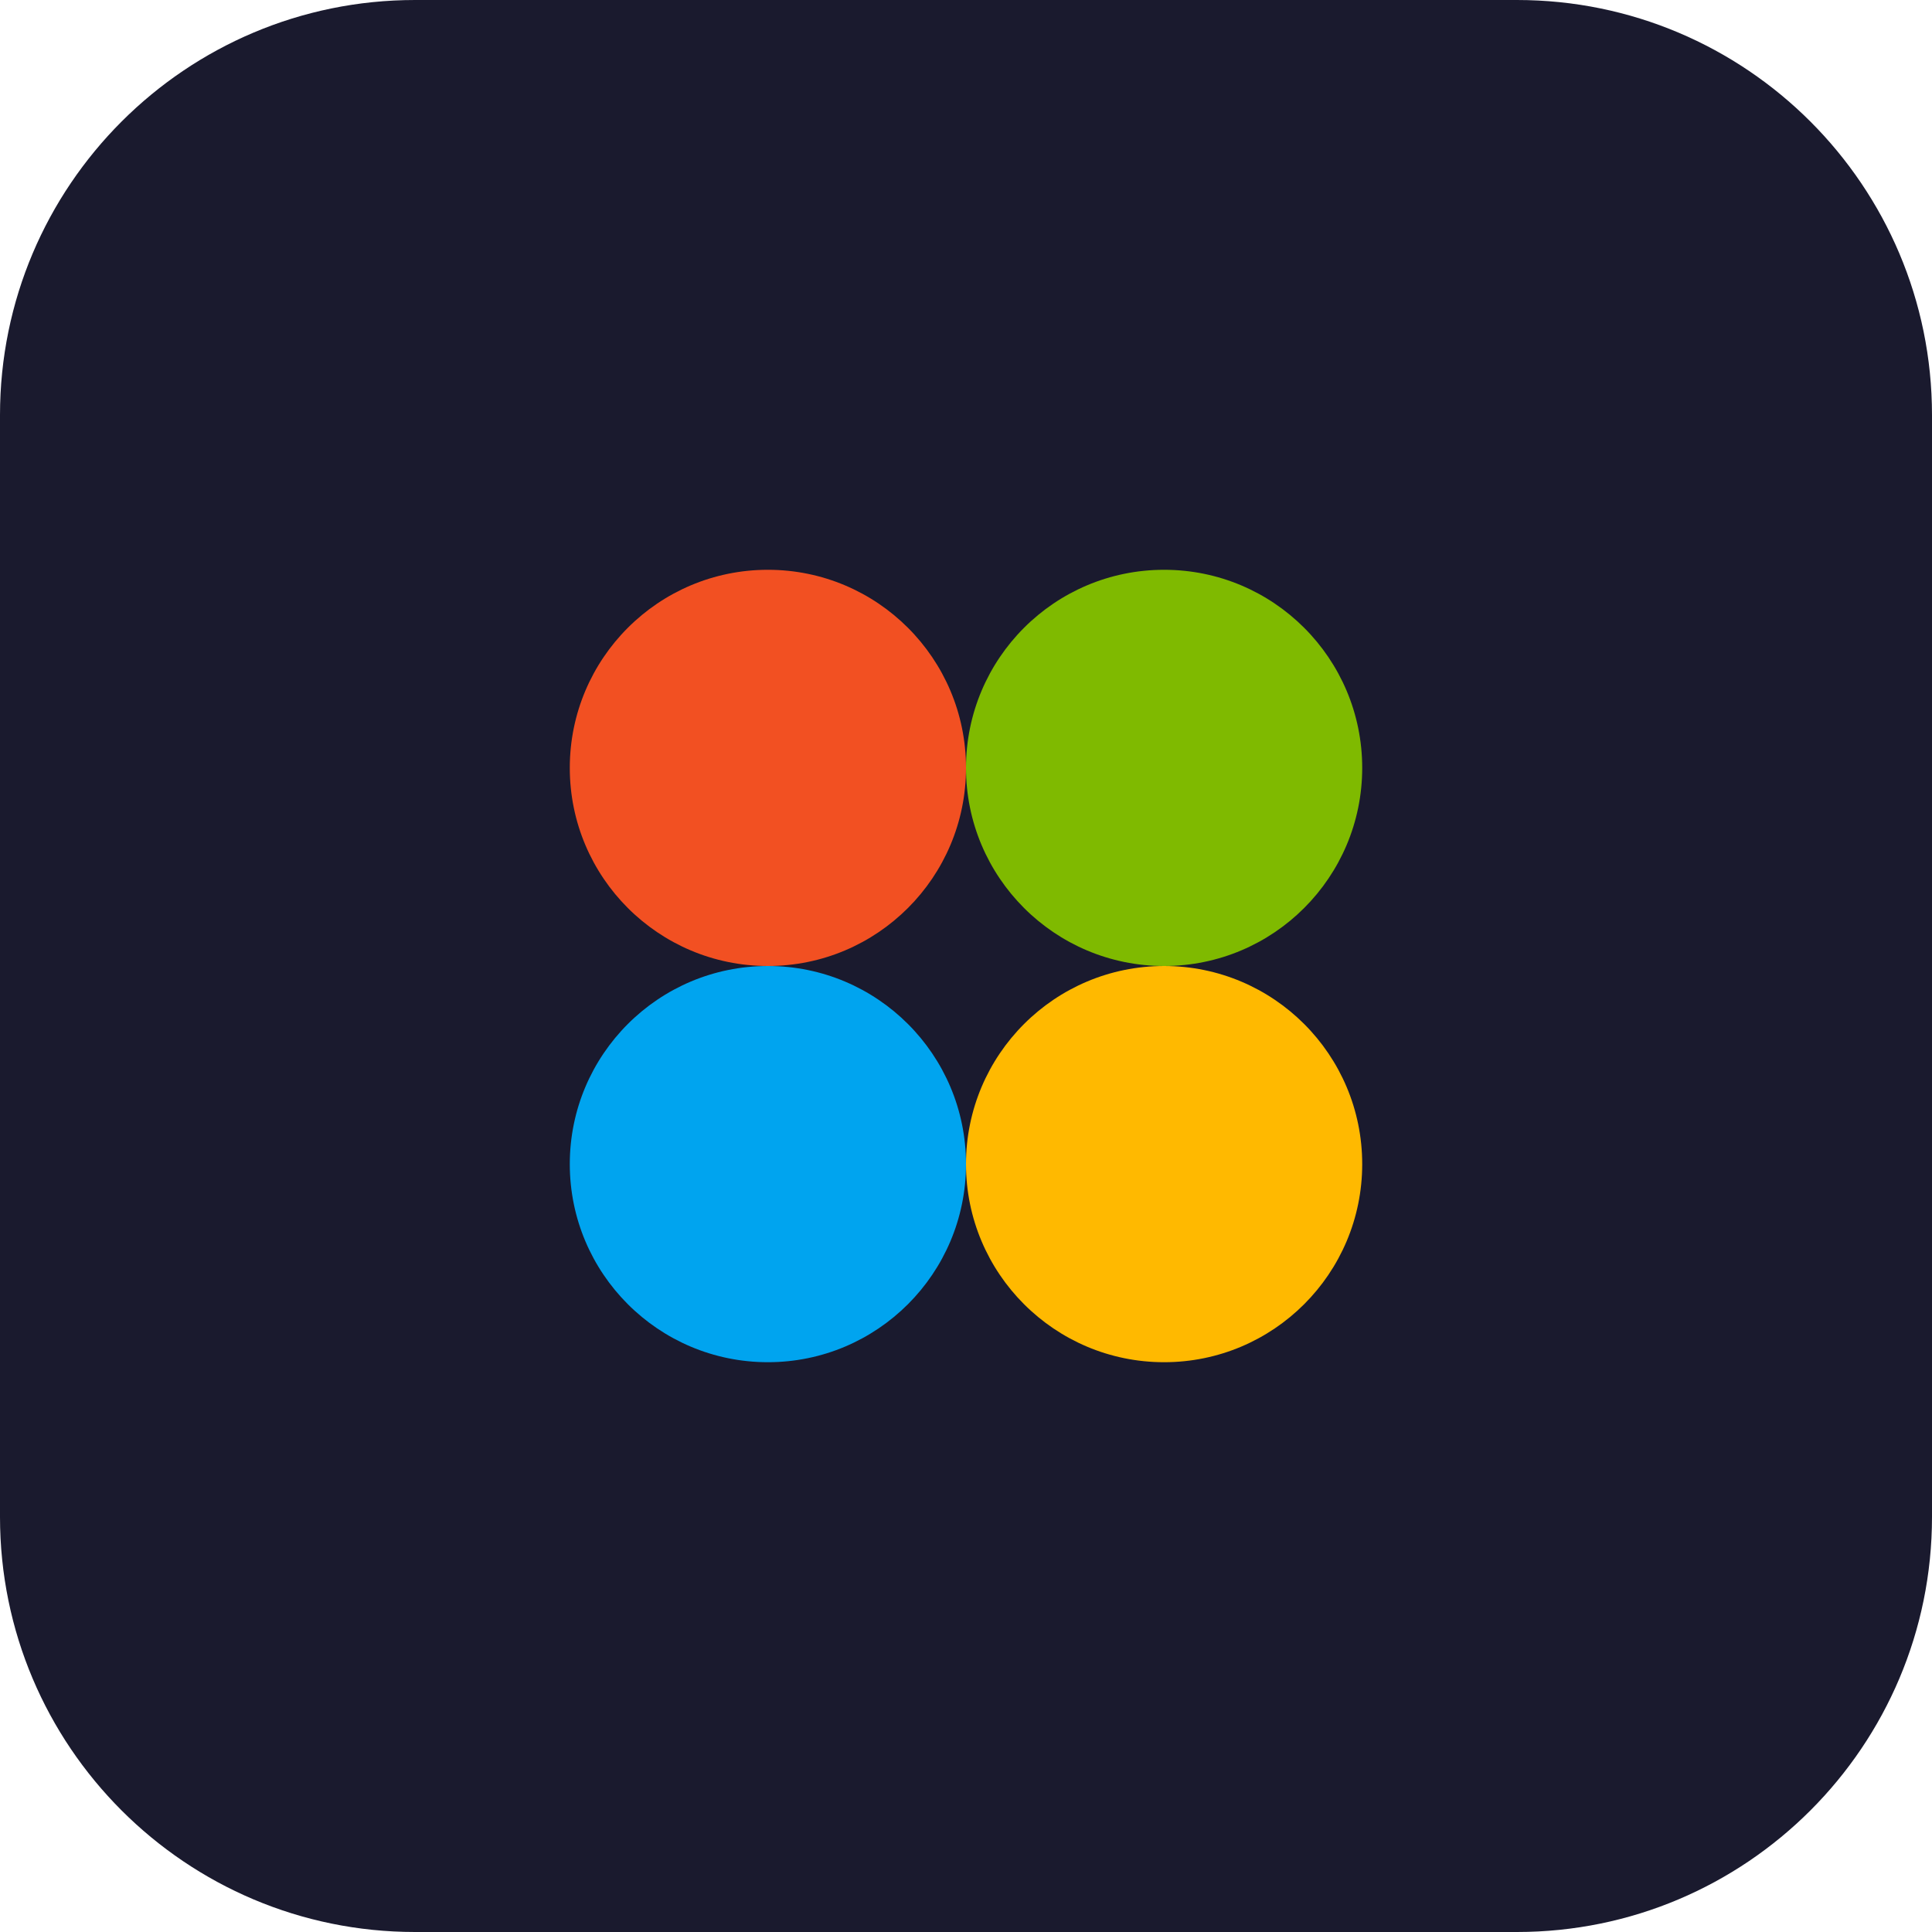
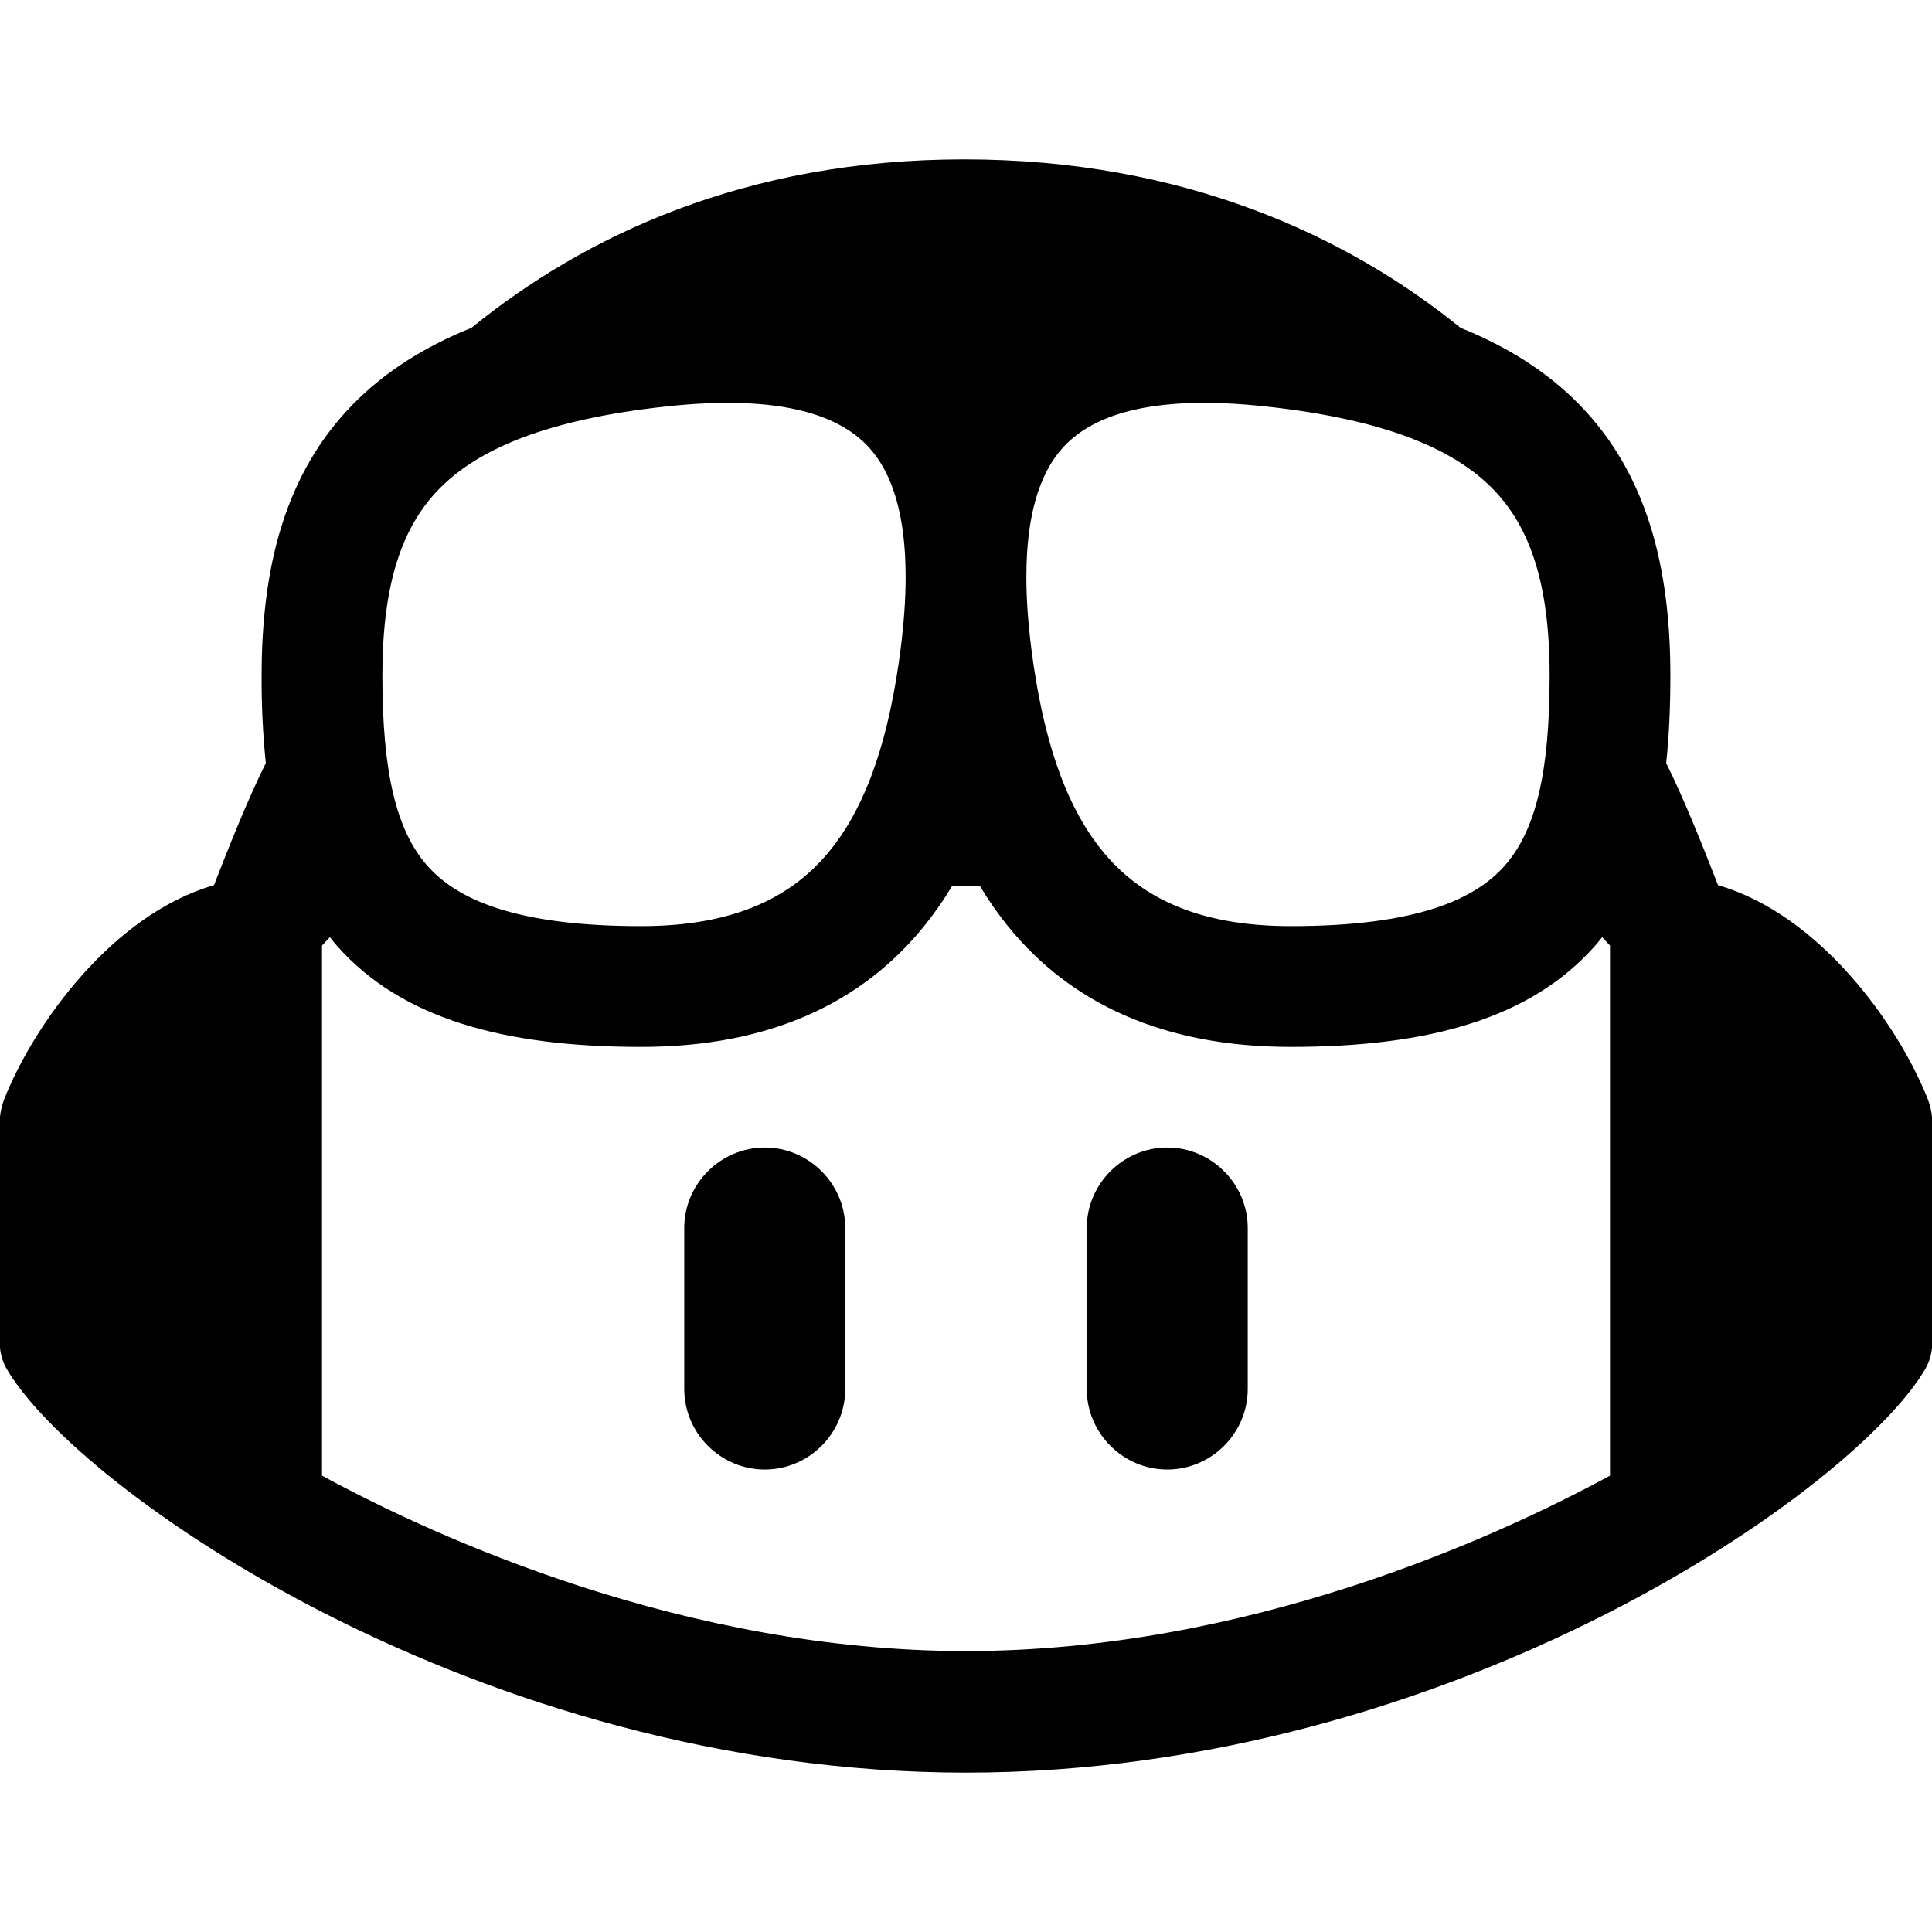
- <svg xmlns="http://www.w3.org/2000/svg" viewBox="0 0 512 512">
-   <defs>
-     <linearGradient id="cg" x1="0%" y1="0%" x2="100%" y2="100%">
-       <stop offset="0%" style="stop-color:#0078D4" />
-       <stop offset="50%" style="stop-color:#00BCF2" />
-       <stop offset="100%" style="stop-color:#7FBA00" />
-     </linearGradient>
-   </defs>
-   <rect width="512" height="512" rx="110" fill="#1A1A2E" />
-   <g transform="translate(256,256) scale(1.5)">
-     <circle cx="-35" cy="-35" r="35" fill="#F25022" />
-     <circle cx="35" cy="-35" r="35" fill="#7FBA00" />
-     <circle cx="-35" cy="35" r="35" fill="#00A4EF" />
-     <circle cx="35" cy="35" r="35" fill="#FFB900" />
-   </g>
+ <svg xmlns="http://www.w3.org/2000/svg" role="img" viewBox="0 0 24 24">
+   <path d="M23.922 16.997C23.061 18.492 18.063 22.02 12 22.02 5.937 22.02.939 18.492.078 16.997A.641.641 0 0 1 0 16.741v-2.869a.883.883 0 0 1 .053-.22c.372-.935 1.347-2.292 2.605-2.656.167-.429.414-1.055.644-1.517a10.098 10.098 0 0 1-.052-1.086c0-1.331.282-2.499 1.132-3.368.397-.406.89-.717 1.474-.952C7.255 2.937 9.248 1.98 11.978 1.98c2.731 0 4.767.957 6.166 2.093.584.235 1.077.546 1.474.952.85.869 1.132 2.037 1.132 3.368 0 .368-.014.733-.052 1.086.23.462.477 1.088.644 1.517 1.258.364 2.233 1.721 2.605 2.656a.841.841 0 0 1 .053.22v2.869a.641.641 0 0 1-.078.256Zm-11.75-5.992h-.344a4.359 4.359 0 0 1-.355.508c-.77.947-1.918 1.492-3.508 1.492-1.725 0-2.989-.359-3.782-1.259a2.137 2.137 0 0 1-.085-.104L4 11.746v6.585c1.435.779 4.514 2.179 8 2.179 3.486 0 6.565-1.4 8-2.179v-6.585l-.098-.104s-.033.045-.085.104c-.793.9-2.057 1.259-3.782 1.259-1.59 0-2.738-.545-3.508-1.492a4.359 4.359 0 0 1-.355-.508Zm2.328 3.25c.549 0 1 .451 1 1v2c0 .549-.451 1-1 1-.549 0-1-.451-1-1v-2c0-.549.451-1 1-1Zm-5 0c.549 0 1 .451 1 1v2c0 .549-.451 1-1 1-.549 0-1-.451-1-1v-2c0-.549.451-1 1-1Zm3.313-6.185c.136 1.057.403 1.913.878 2.497.442.544 1.134.938 2.344.938 1.573 0 2.292-.337 2.657-.751.384-.435.558-1.15.558-2.361 0-1.14-.243-1.847-.705-2.319-.477-.488-1.319-.862-2.824-1.025-1.487-.161-2.192.138-2.533.529-.269.307-.437.808-.438 1.578v.021c0 .265.021.562.063.893Zm-1.626 0c.042-.331.063-.628.063-.894v-.02c-.001-.77-.169-1.271-.438-1.578-.341-.391-1.046-.69-2.533-.529-1.505.163-2.347.537-2.824 1.025-.462.472-.705 1.179-.705 2.319 0 1.211.175 1.926.558 2.361.365.414 1.084.751 2.657.751 1.21 0 1.902-.394 2.344-.938.475-.584.742-1.44.878-2.497Z" />
</svg>
